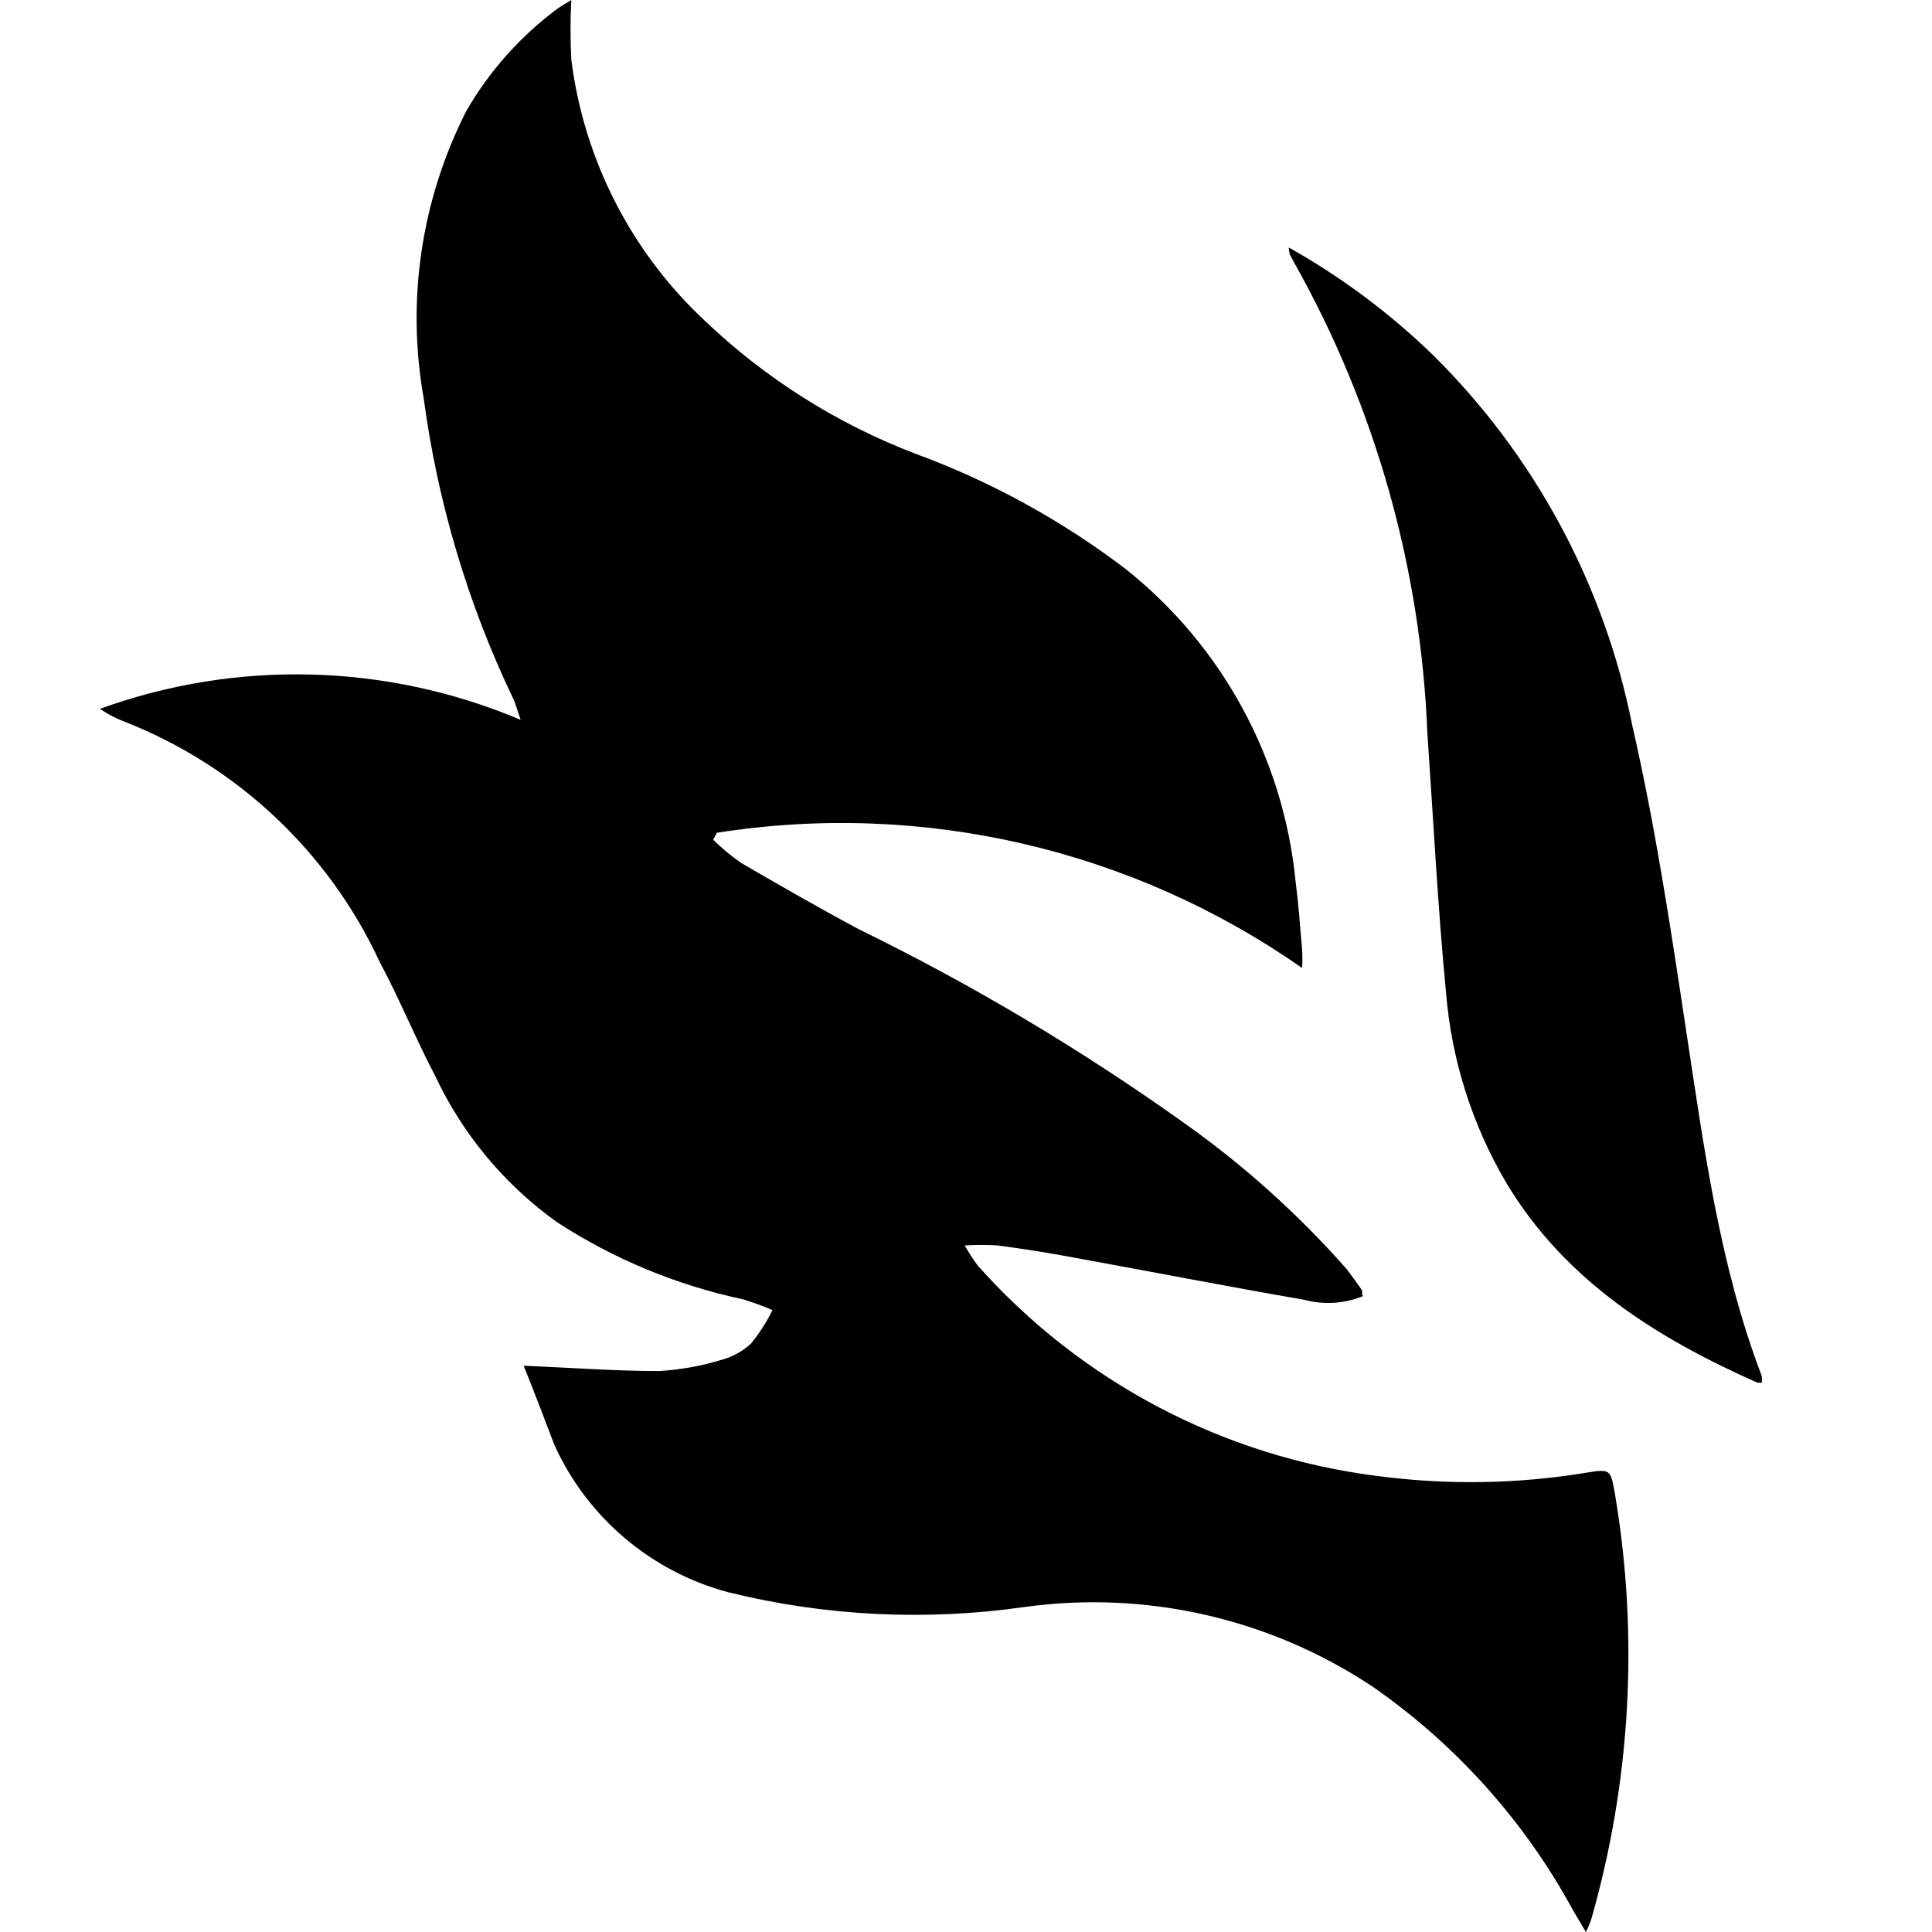
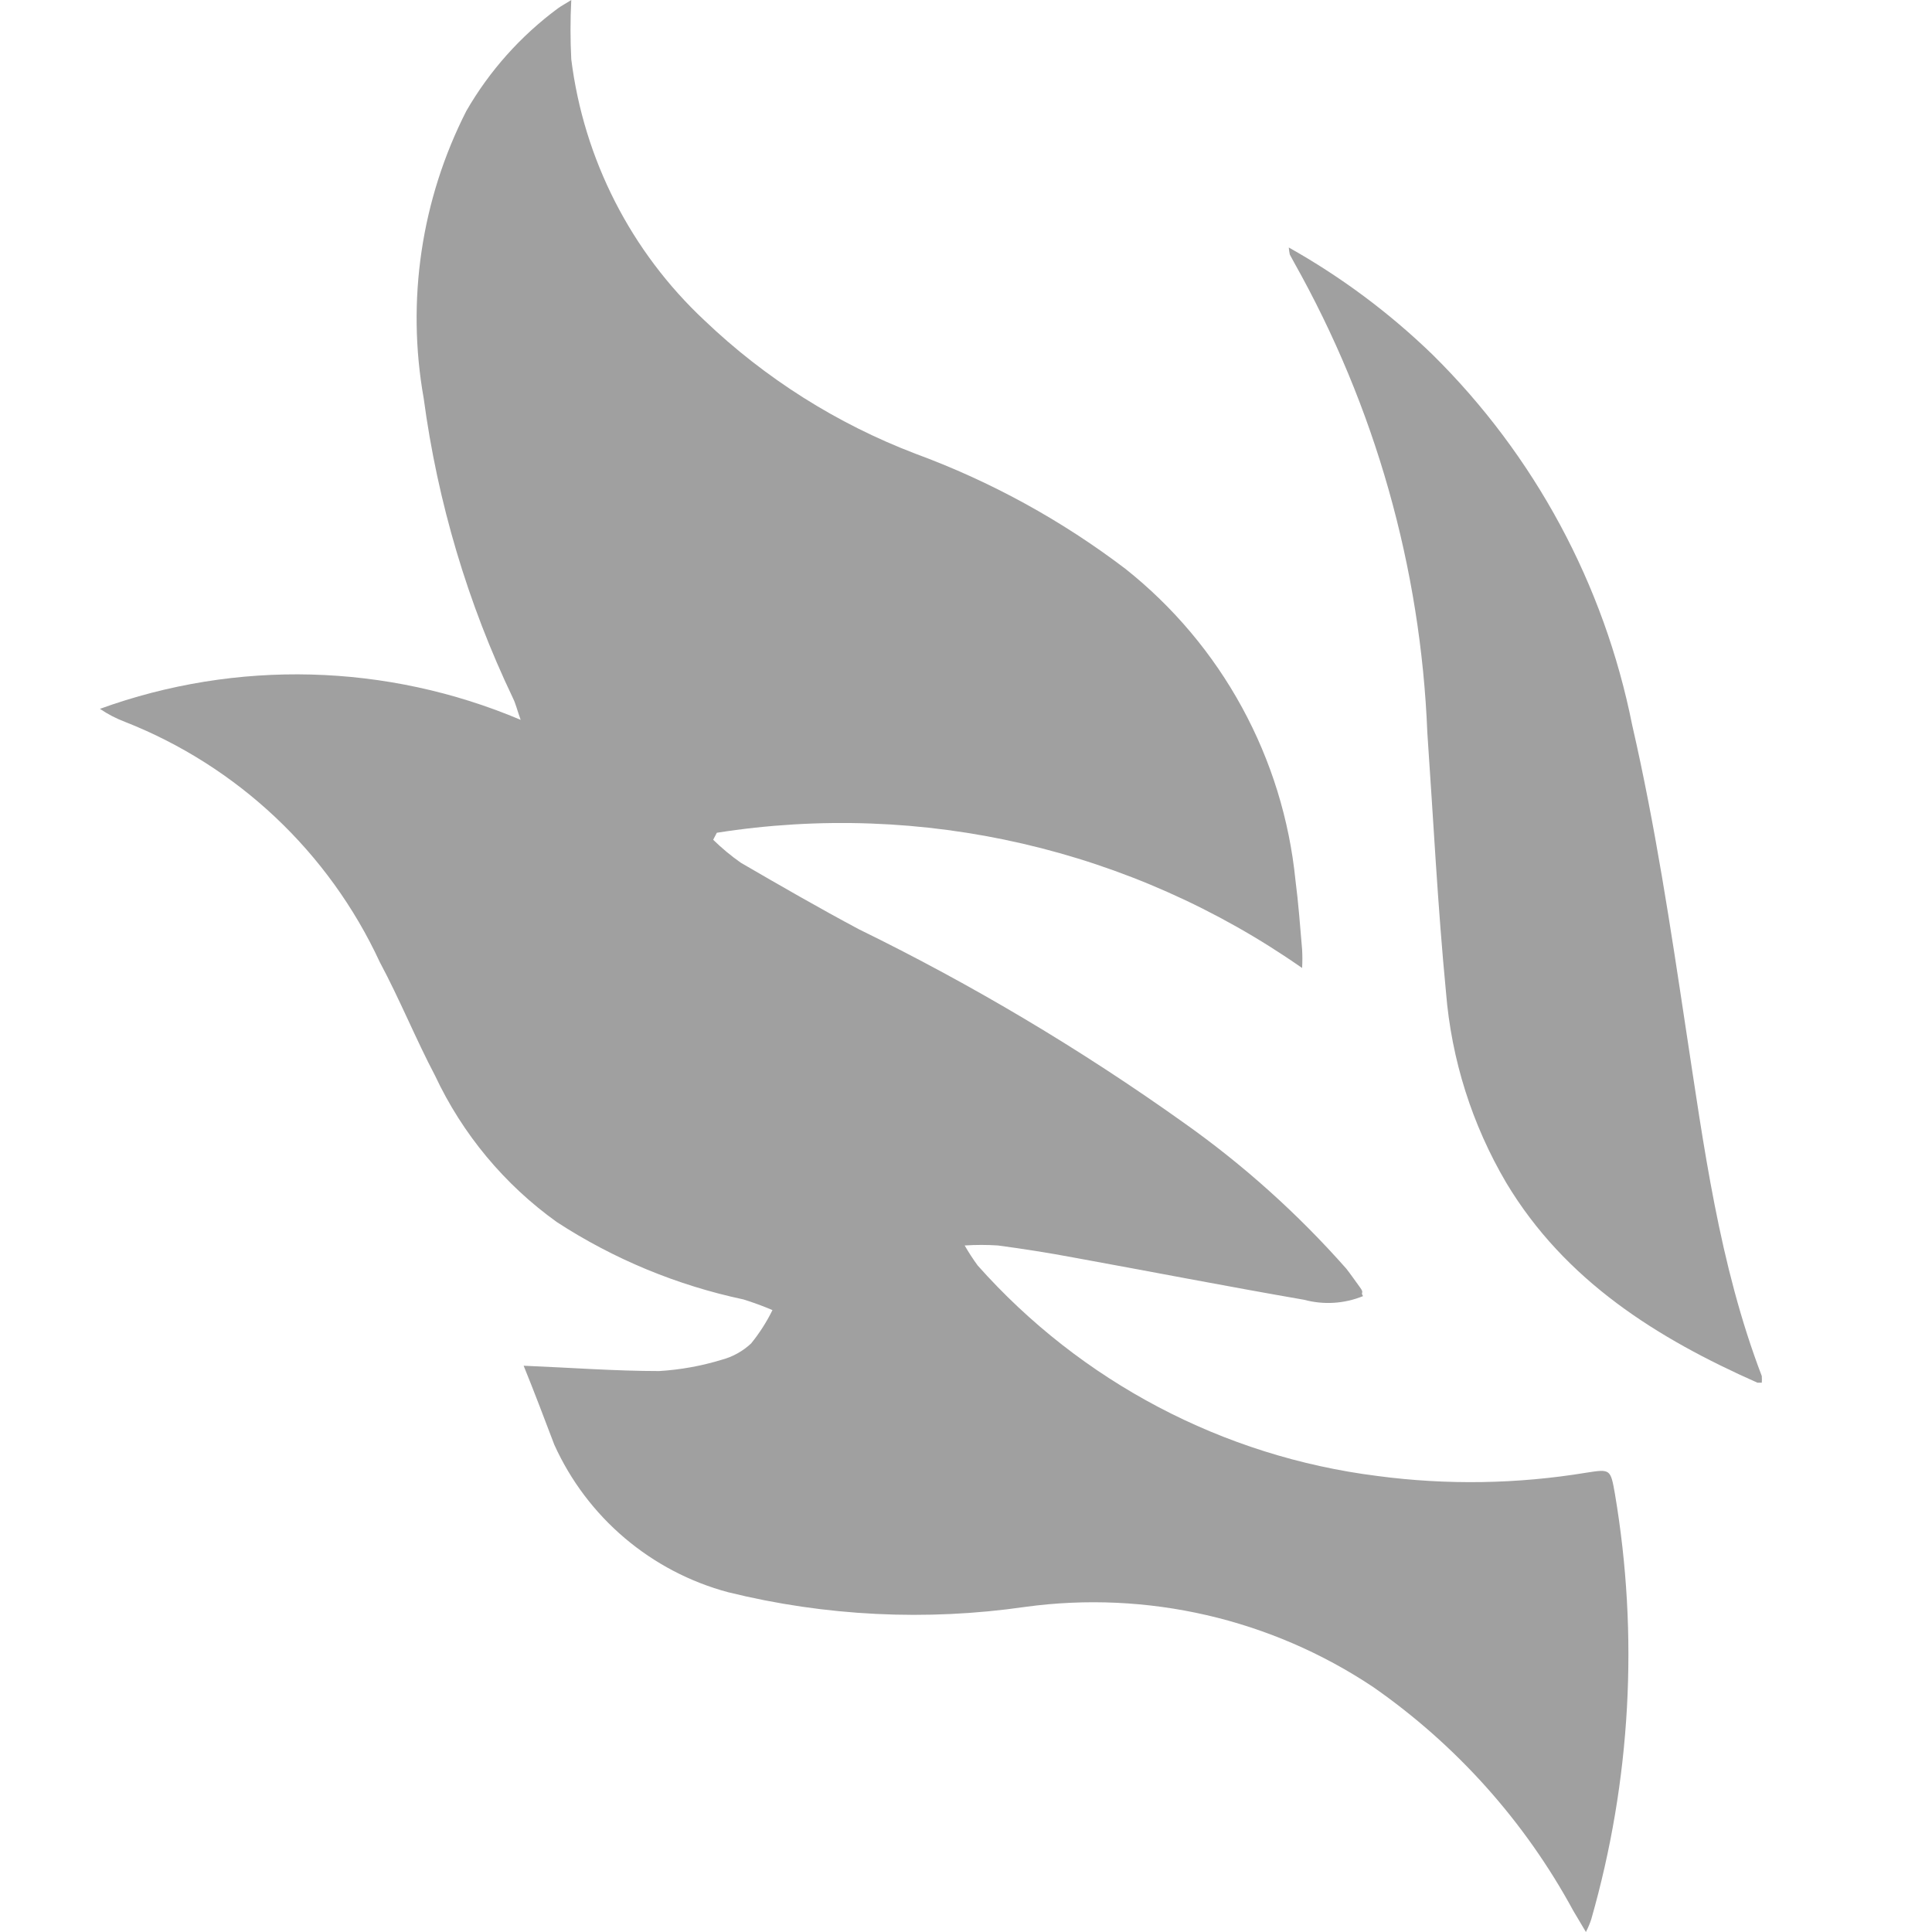
<svg xmlns="http://www.w3.org/2000/svg" width="58" height="58" viewBox="0 0 58 58" fill="none">
-   <path d="M15.72 41C17.16 41.06 18.48 41.16 19.79 41.16C20.428 41.121 21.059 41.007 21.67 40.82C21.999 40.732 22.302 40.563 22.55 40.33C22.8 40.022 23.015 39.686 23.19 39.33C22.906 39.209 22.615 39.102 22.32 39.01C20.327 38.587 18.428 37.801 16.72 36.69C15.143 35.561 13.883 34.046 13.06 32.29C12.49 31.21 12 30 11.4 28.88C9.871 25.583 7.132 23.001 3.75 21.67C3.485 21.57 3.234 21.439 3 21.28C7.101 19.793 11.612 19.911 15.63 21.61C15.52 21.3 15.48 21.12 15.4 20.96C14.042 18.118 13.138 15.082 12.72 11.96C12.196 9.021 12.646 5.991 14 3.33C14.695 2.125 15.632 1.077 16.75 0.25C16.86 0.17 16.98 0.11 17.15 0C17.12 0.593 17.12 1.187 17.15 1.78C17.526 4.781 18.941 7.555 21.15 9.62C22.973 11.361 25.125 12.721 27.48 13.62C29.744 14.453 31.87 15.619 33.79 17.08C35.221 18.217 36.41 19.63 37.285 21.234C38.161 22.838 38.707 24.601 38.89 26.42C38.98 27.11 39.03 27.8 39.09 28.5C39.101 28.686 39.101 28.873 39.09 29.06C33.978 25.486 27.681 24.031 21.52 25L21.41 25.21C21.667 25.462 21.945 25.693 22.24 25.9C23.41 26.58 24.59 27.26 25.79 27.9C29.19 29.563 32.448 31.503 35.53 33.7C37.325 34.969 38.966 36.442 40.42 38.09C40.56 38.27 40.69 38.46 40.83 38.65C40.97 38.84 40.83 38.78 40.92 38.91C40.358 39.14 39.736 39.178 39.15 39.02C36.84 38.62 34.53 38.17 32.22 37.75C31.47 37.61 30.71 37.49 29.96 37.39C29.627 37.368 29.293 37.368 28.96 37.39C29.079 37.597 29.209 37.797 29.35 37.99C32.452 41.481 36.716 43.727 41.35 44.31C43.437 44.587 45.553 44.553 47.63 44.21C48.34 44.1 48.35 44.1 48.48 44.84C49.202 49.099 48.959 53.467 47.77 57.62C47.727 57.751 47.673 57.878 47.61 58L47.23 57.36C45.78 54.686 43.725 52.389 41.23 50.65C38.158 48.598 34.441 47.74 30.78 48.24C27.806 48.669 24.777 48.52 21.86 47.8C20.716 47.494 19.655 46.938 18.752 46.172C17.849 45.406 17.128 44.449 16.64 43.37C16.35 42.61 16.05 41.81 15.72 41Z" fill="black" />
-   <path d="M38.69 7.43C40.259 8.31 41.707 9.389 43 10.64C46.068 13.666 48.158 17.544 49 21.77C49.69 24.77 50.15 27.83 50.61 30.88C51.15 34.41 51.61 37.96 52.89 41.31C52.895 41.377 52.895 41.443 52.89 41.51C52.83 41.51 52.79 41.51 52.76 41.51C49.76 40.18 46.99 38.46 45.22 35.51C44.192 33.765 43.573 31.809 43.41 29.79C43.16 27.2 43.03 24.59 42.85 22C42.653 17.043 41.282 12.204 38.85 7.88L38.72 7.64C38.706 7.571 38.696 7.5 38.69 7.43Z" fill="black" />
+   <path d="M15.72 41C17.16 41.06 18.48 41.16 19.79 41.16C20.428 41.121 21.059 41.007 21.67 40.82C21.999 40.732 22.302 40.563 22.55 40.33C22.8 40.022 23.015 39.686 23.19 39.33C22.906 39.209 22.615 39.102 22.32 39.01C20.327 38.587 18.428 37.801 16.72 36.69C15.143 35.561 13.883 34.046 13.06 32.29C12.49 31.21 12 30 11.4 28.88C9.871 25.583 7.132 23.001 3.75 21.67C3.485 21.57 3.234 21.439 3 21.28C7.101 19.793 11.612 19.911 15.63 21.61C15.52 21.3 15.48 21.12 15.4 20.96C14.042 18.118 13.138 15.082 12.72 11.96C12.196 9.021 12.646 5.991 14 3.33C14.695 2.125 15.632 1.077 16.75 0.25C16.86 0.17 16.98 0.11 17.15 0C17.12 0.593 17.12 1.187 17.15 1.78C17.526 4.781 18.941 7.555 21.15 9.62C22.973 11.361 25.125 12.721 27.48 13.62C29.744 14.453 31.87 15.619 33.79 17.08C35.221 18.217 36.41 19.63 37.285 21.234C38.161 22.838 38.707 24.601 38.89 26.42C38.98 27.11 39.03 27.8 39.09 28.5C39.101 28.686 39.101 28.873 39.09 29.06C33.978 25.486 27.681 24.031 21.52 25L21.41 25.21C21.667 25.462 21.945 25.693 22.24 25.9C23.41 26.58 24.59 27.26 25.79 27.9C29.19 29.563 32.448 31.503 35.53 33.7C37.325 34.969 38.966 36.442 40.42 38.09C40.56 38.27 40.69 38.46 40.83 38.65C40.97 38.84 40.83 38.78 40.92 38.91C40.358 39.14 39.736 39.178 39.15 39.02C36.84 38.62 34.53 38.17 32.22 37.75C31.47 37.61 30.71 37.49 29.96 37.39C29.627 37.368 29.293 37.368 28.96 37.39C29.079 37.597 29.209 37.797 29.35 37.99C32.452 41.481 36.716 43.727 41.35 44.31C43.437 44.587 45.553 44.553 47.63 44.21C48.34 44.1 48.35 44.1 48.48 44.84C49.202 49.099 48.959 53.467 47.77 57.62C47.727 57.751 47.673 57.878 47.61 58L47.23 57.36C45.78 54.686 43.725 52.389 41.23 50.65C38.158 48.598 34.441 47.74 30.78 48.24C27.806 48.669 24.777 48.52 21.86 47.8C20.716 47.494 19.655 46.938 18.752 46.172C17.849 45.406 17.128 44.449 16.64 43.37C16.35 42.61 16.05 41.81 15.72 41Z" fill="#a0a0a0" />
+   <path d="M38.69 7.43C40.259 8.31 41.707 9.389 43 10.64C46.068 13.666 48.158 17.544 49 21.77C49.69 24.77 50.15 27.83 50.61 30.88C51.15 34.41 51.61 37.96 52.89 41.31C52.895 41.377 52.895 41.443 52.89 41.51C52.83 41.51 52.79 41.51 52.76 41.51C49.76 40.18 46.99 38.46 45.22 35.51C44.192 33.765 43.573 31.809 43.41 29.79C43.16 27.2 43.03 24.59 42.85 22C42.653 17.043 41.282 12.204 38.85 7.88L38.72 7.64C38.706 7.571 38.696 7.5 38.69 7.43Z" fill="#a0a0a0" />
</svg>
